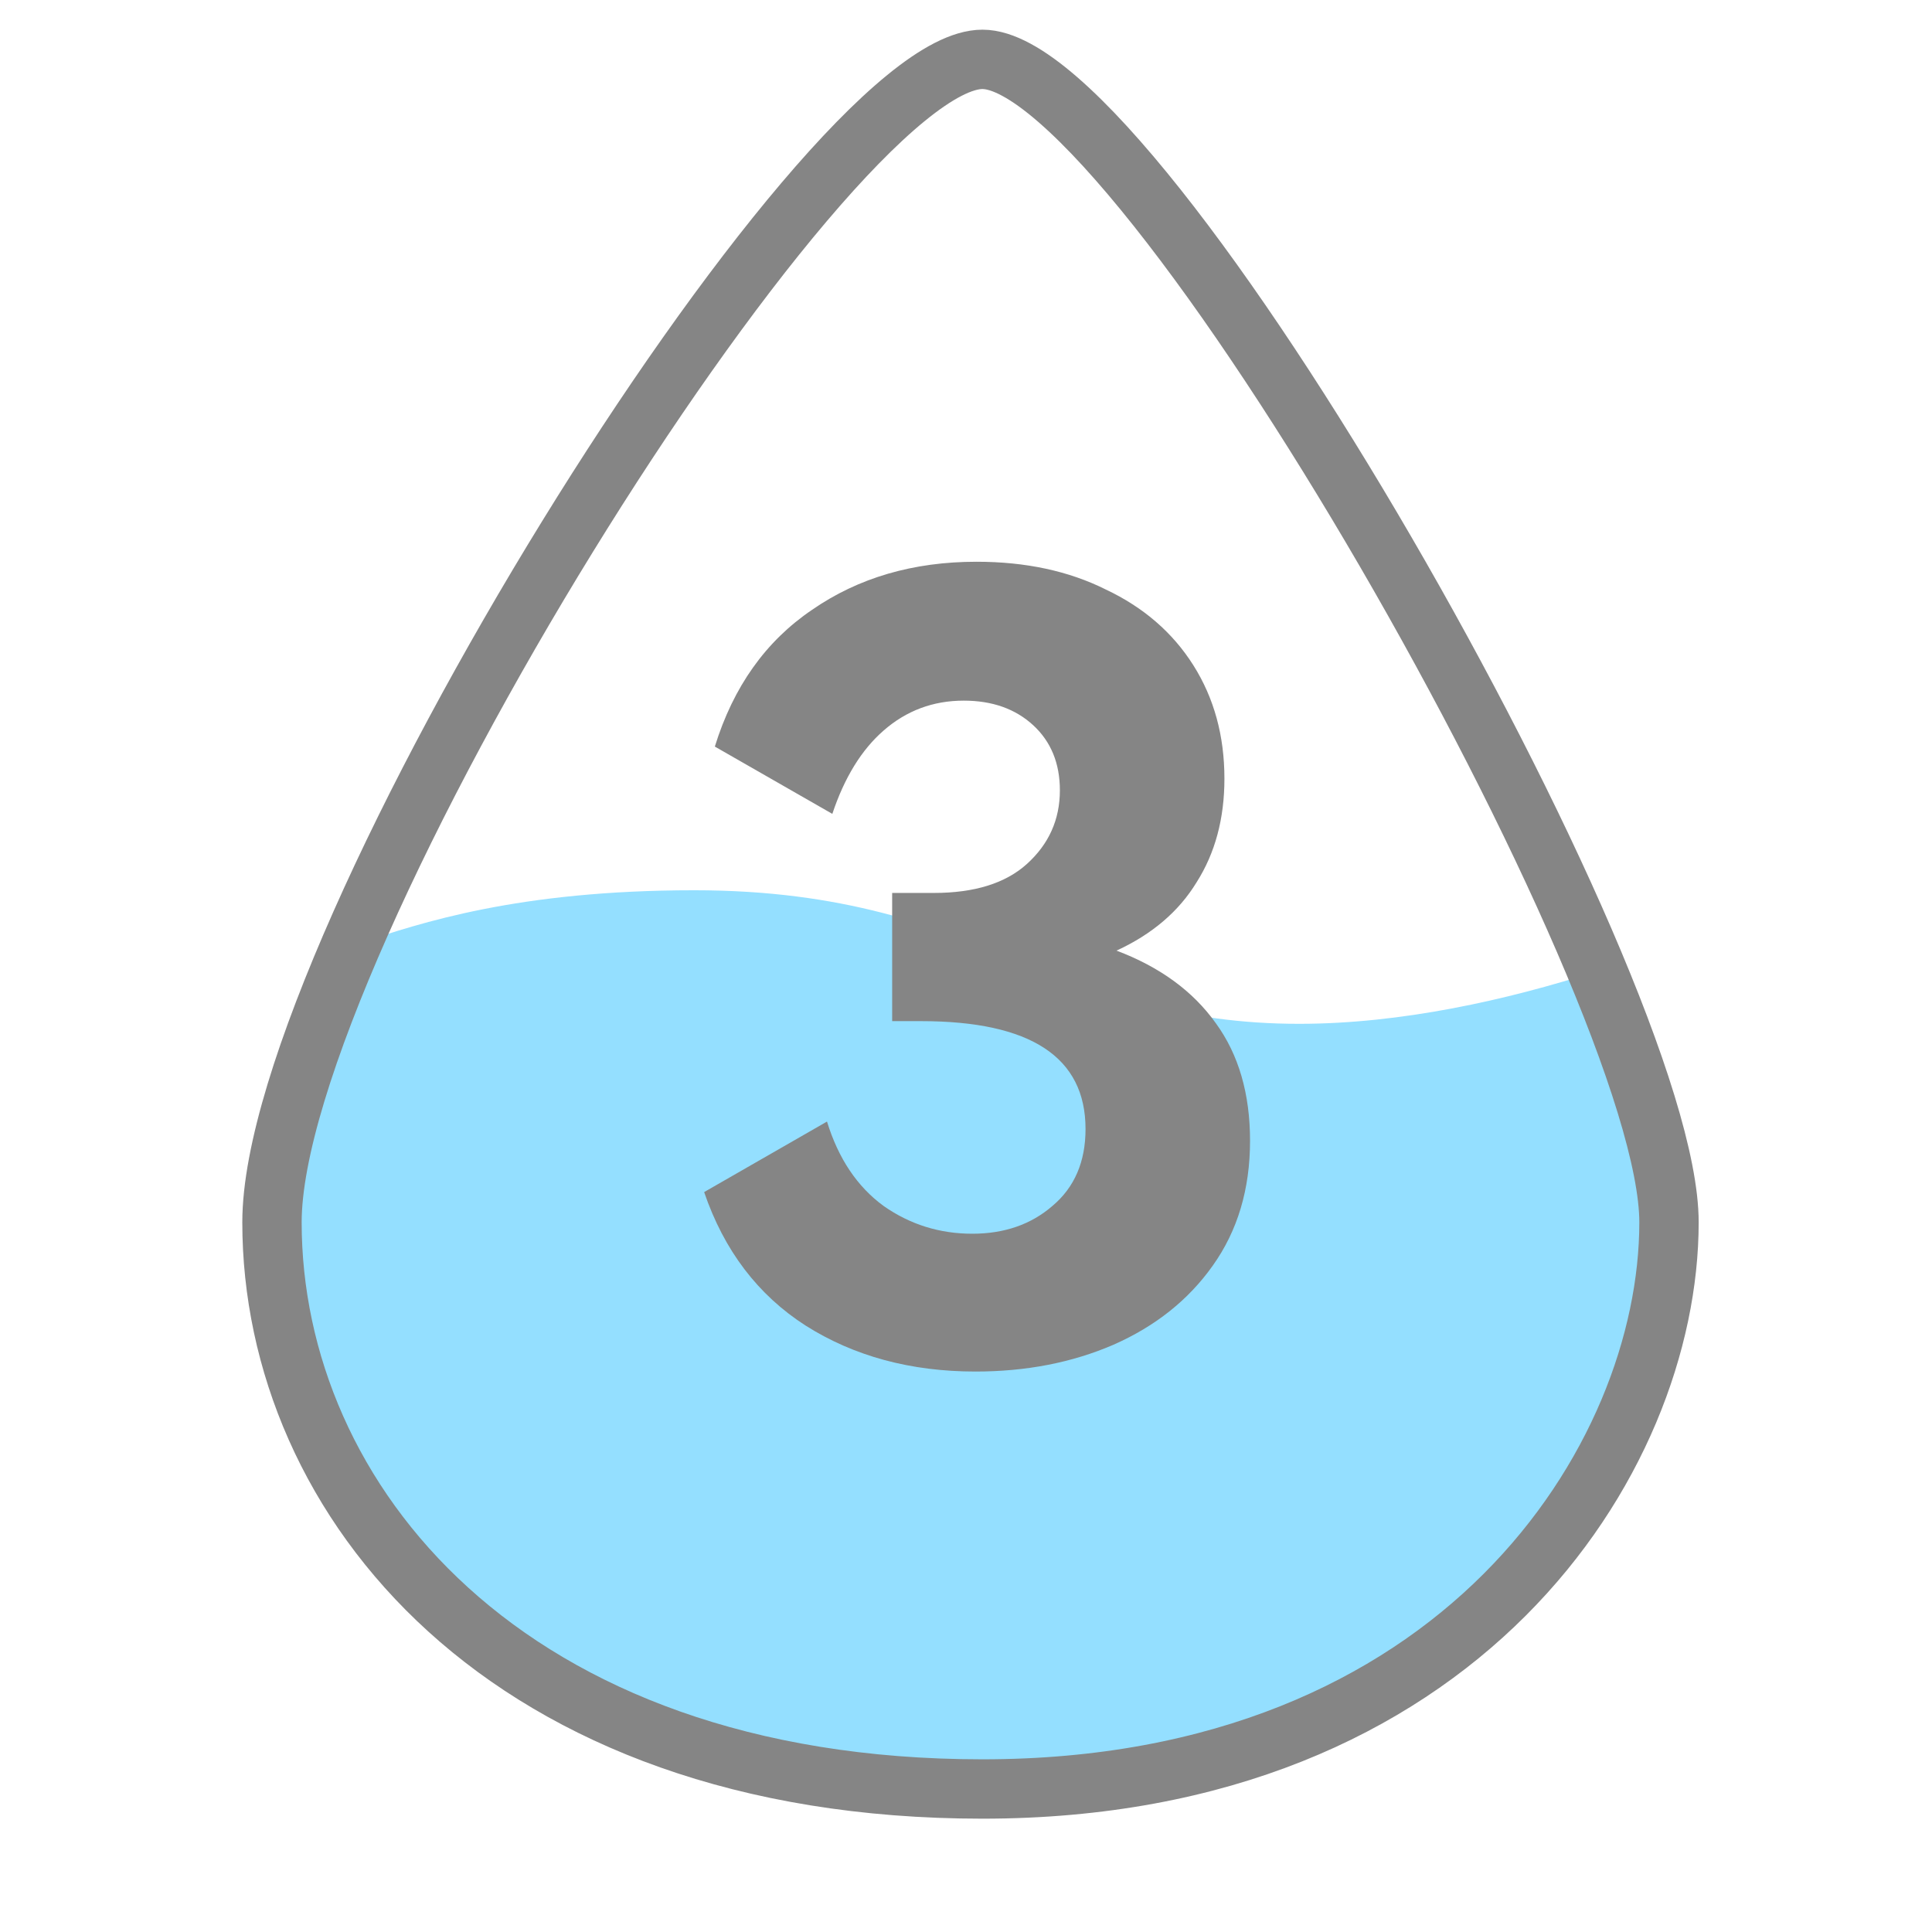
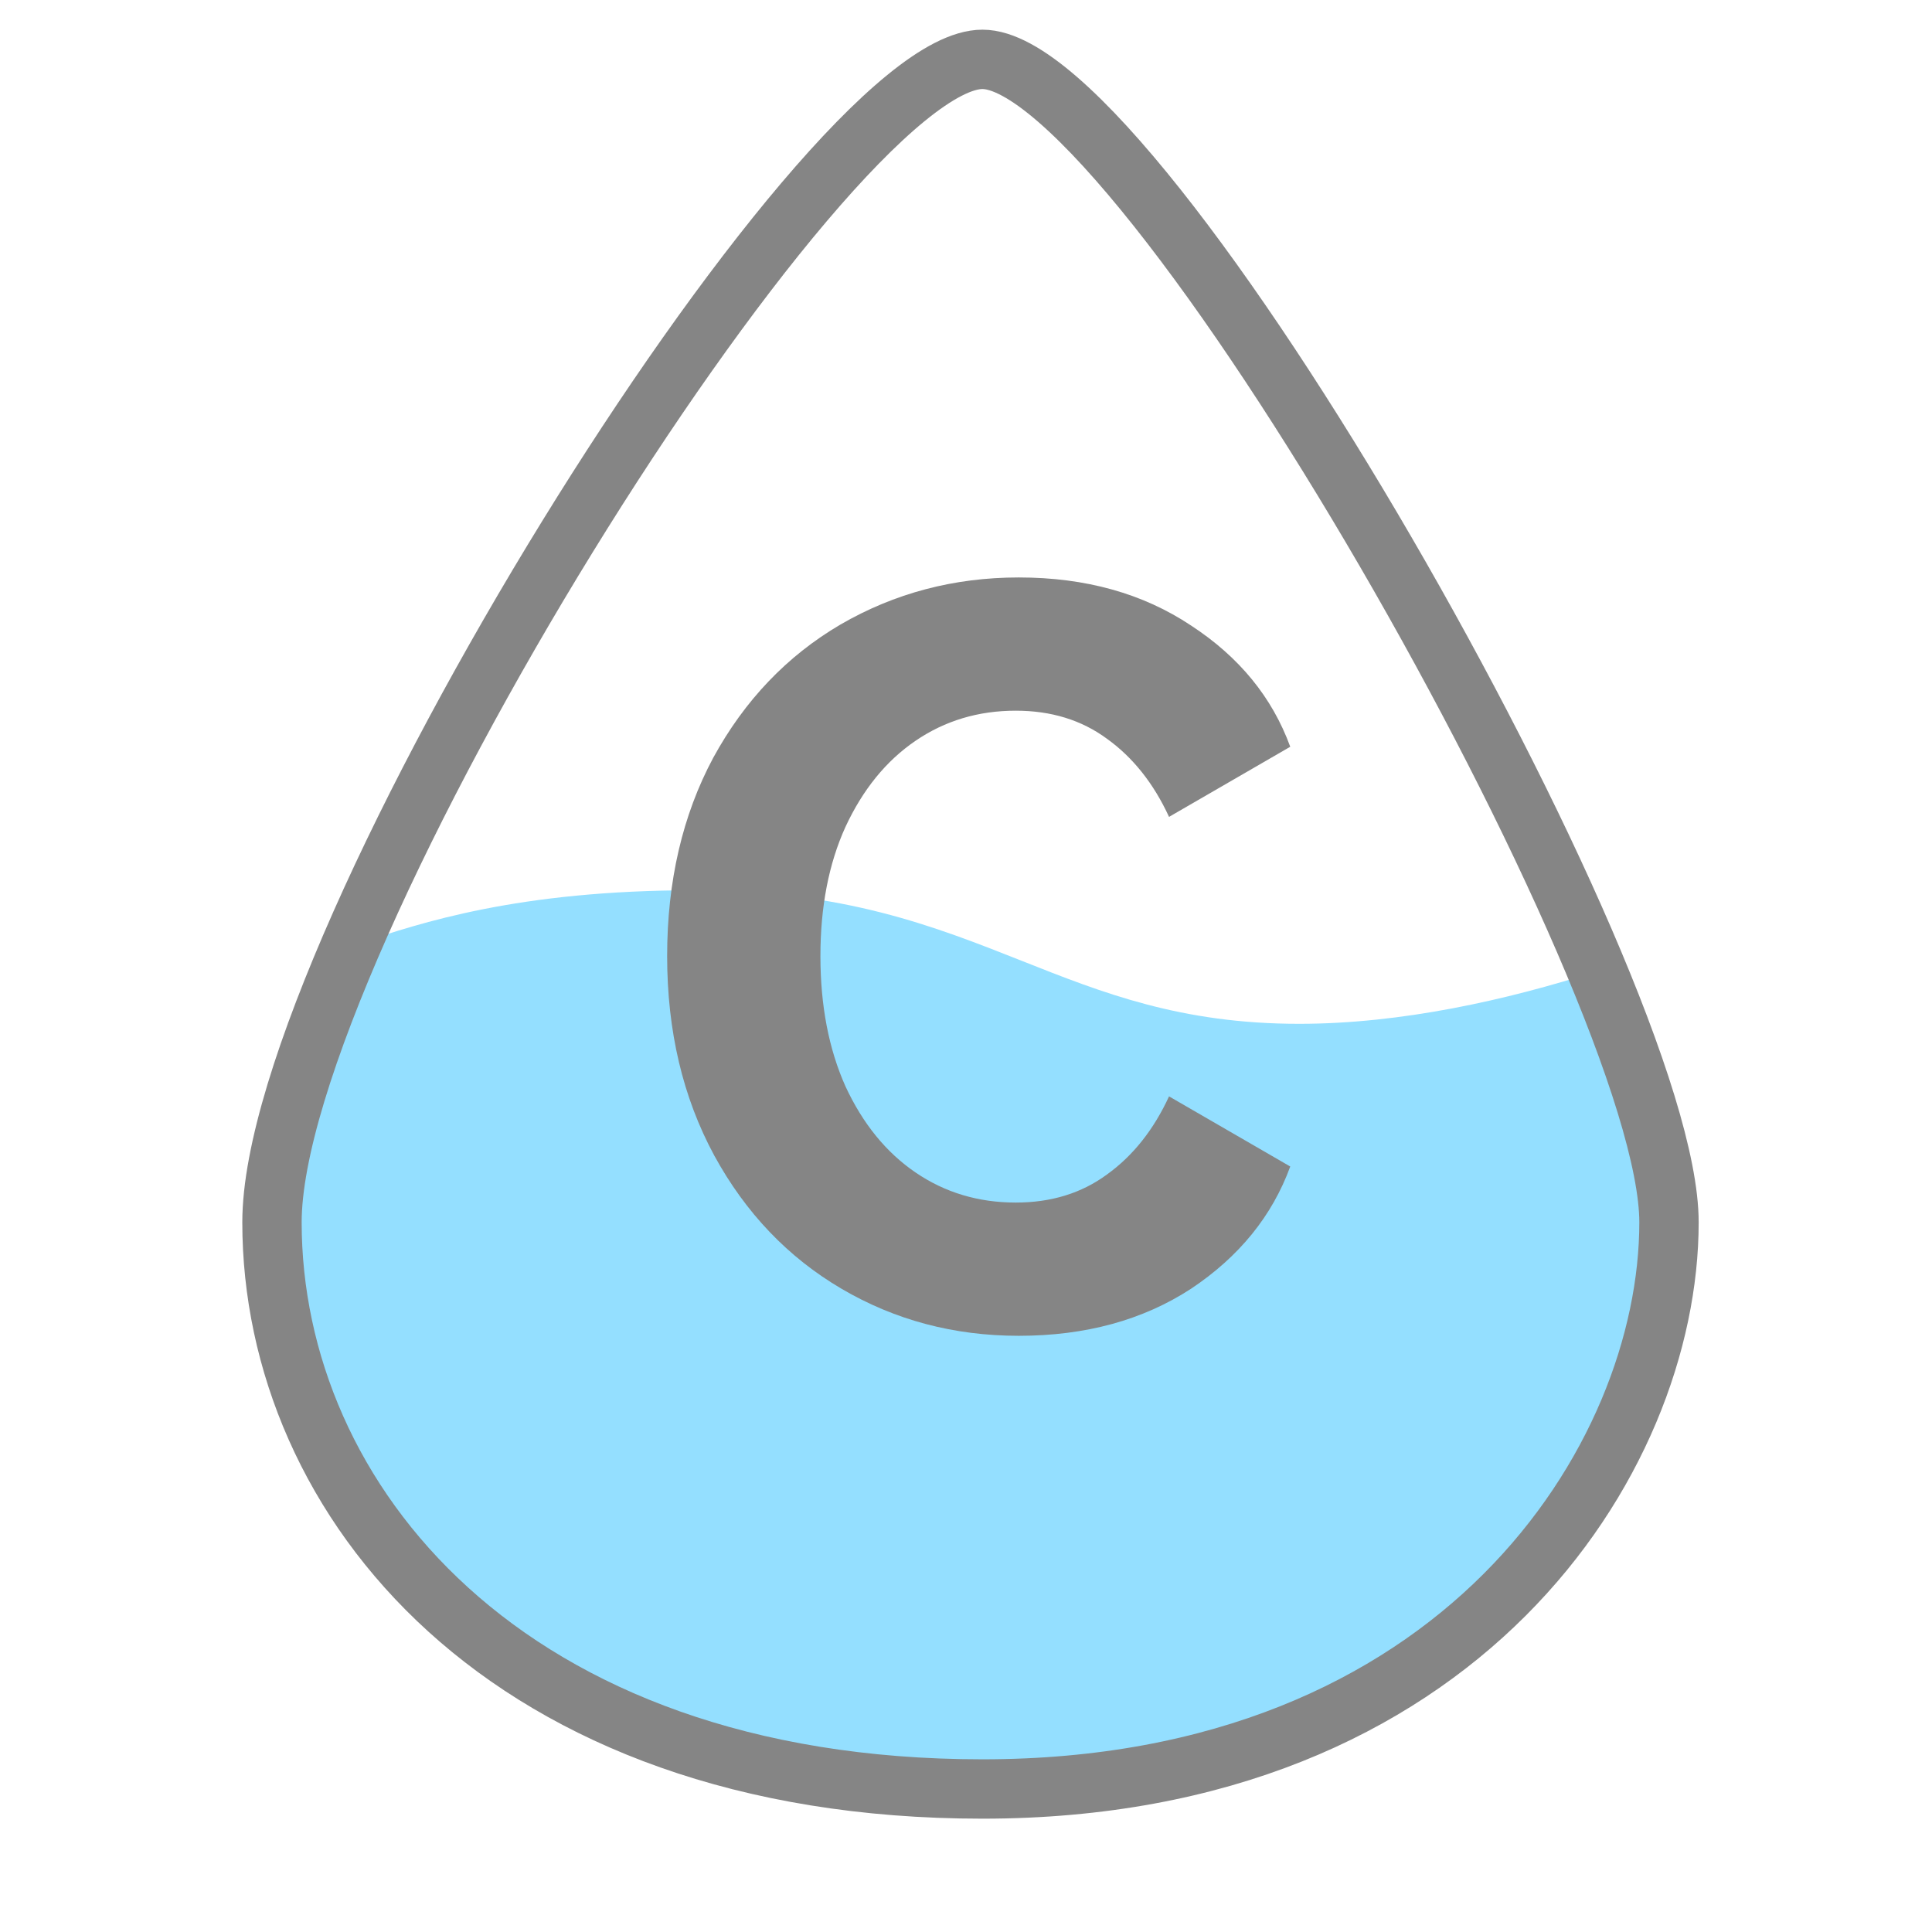
<svg xmlns="http://www.w3.org/2000/svg" width="54" height="54" viewBox="0 0 54 54" fill="none">
  <path fill-rule="evenodd" clip-rule="evenodd" d="M9.802 26.445C8.448 29.594 7.602 32.346 7.602 34.164C7.602 41.135 12.879 48.38 23.643 49.766H31.045C41.85 48.286 46.65 40.18 46.65 34.164C46.65 32.646 45.882 30.127 44.643 27.142C42.123 27.954 39.157 28.616 36.313 28.616C33.001 28.616 30.823 27.753 28.562 26.857C26.12 25.89 23.58 24.883 19.405 24.883C14.479 24.883 11.746 25.796 10.049 26.363C9.964 26.391 9.882 26.418 9.802 26.445Z" fill="#94DFFF" />
  <path d="M7.602 34.164C7.602 26.413 22.997 1.659 27.46 1.659C31.923 1.659 46.649 27.519 46.649 34.164C46.649 40.808 40.795 50.003 27.46 50.003C14.125 50.003 7.602 41.914 7.602 34.164Z" stroke="#858585" stroke-width="1.659" />
-   <path d="M31.207 26.57C32.421 27.028 33.347 27.705 33.984 28.601C34.621 29.477 34.939 30.571 34.939 31.885C34.939 33.239 34.591 34.403 33.894 35.379C33.217 36.334 32.292 37.071 31.117 37.588C29.963 38.086 28.679 38.335 27.265 38.335C25.454 38.335 23.871 37.907 22.518 37.051C21.184 36.195 20.238 34.951 19.681 33.319L23.115 31.348C23.433 32.383 23.961 33.169 24.697 33.707C25.434 34.224 26.26 34.483 27.176 34.483C28.072 34.483 28.818 34.224 29.415 33.707C30.032 33.189 30.341 32.472 30.341 31.557C30.341 29.546 28.808 28.541 25.742 28.541H24.936V24.958H26.101C27.235 24.958 28.101 24.689 28.699 24.151C29.316 23.594 29.624 22.907 29.624 22.091C29.624 21.335 29.375 20.728 28.878 20.27C28.38 19.812 27.733 19.583 26.937 19.583C26.081 19.583 25.334 19.862 24.697 20.419C24.08 20.956 23.602 21.733 23.264 22.748L19.98 20.867C20.497 19.195 21.403 17.921 22.697 17.045C23.991 16.149 25.523 15.701 27.295 15.701C28.669 15.701 29.873 15.96 30.908 16.477C31.963 16.975 32.779 17.682 33.357 18.598C33.934 19.513 34.223 20.568 34.223 21.763C34.223 22.878 33.964 23.843 33.446 24.659C32.949 25.475 32.202 26.112 31.207 26.57Z" fill="#858585" />
+   <path d="M28.391 33.612C29.38 33.612 30.229 33.351 30.939 32.828C31.667 32.305 32.245 31.577 32.675 30.644L36.063 32.604C35.559 33.985 34.635 35.124 33.291 36.02C31.947 36.897 30.341 37.336 28.475 37.336C26.664 37.336 25.012 36.897 23.519 36.02C22.025 35.143 20.84 33.901 19.963 32.296C19.085 30.672 18.647 28.815 18.647 26.724C18.647 24.633 19.076 22.785 19.935 21.18C20.812 19.575 21.997 18.333 23.491 17.456C25.003 16.579 26.664 16.14 28.475 16.14C30.341 16.14 31.947 16.588 33.291 17.484C34.635 18.361 35.559 19.491 36.063 20.872L32.675 22.832C32.245 21.899 31.667 21.171 30.939 20.648C30.229 20.125 29.38 19.864 28.391 19.864C27.345 19.864 26.412 20.144 25.591 20.704C24.769 21.264 24.116 22.067 23.631 23.112C23.164 24.139 22.931 25.343 22.931 26.724C22.931 28.105 23.164 29.319 23.631 30.364C24.116 31.409 24.769 32.212 25.591 32.772C26.412 33.332 27.345 33.612 28.391 33.612Z" fill="#858585" />
</svg>
